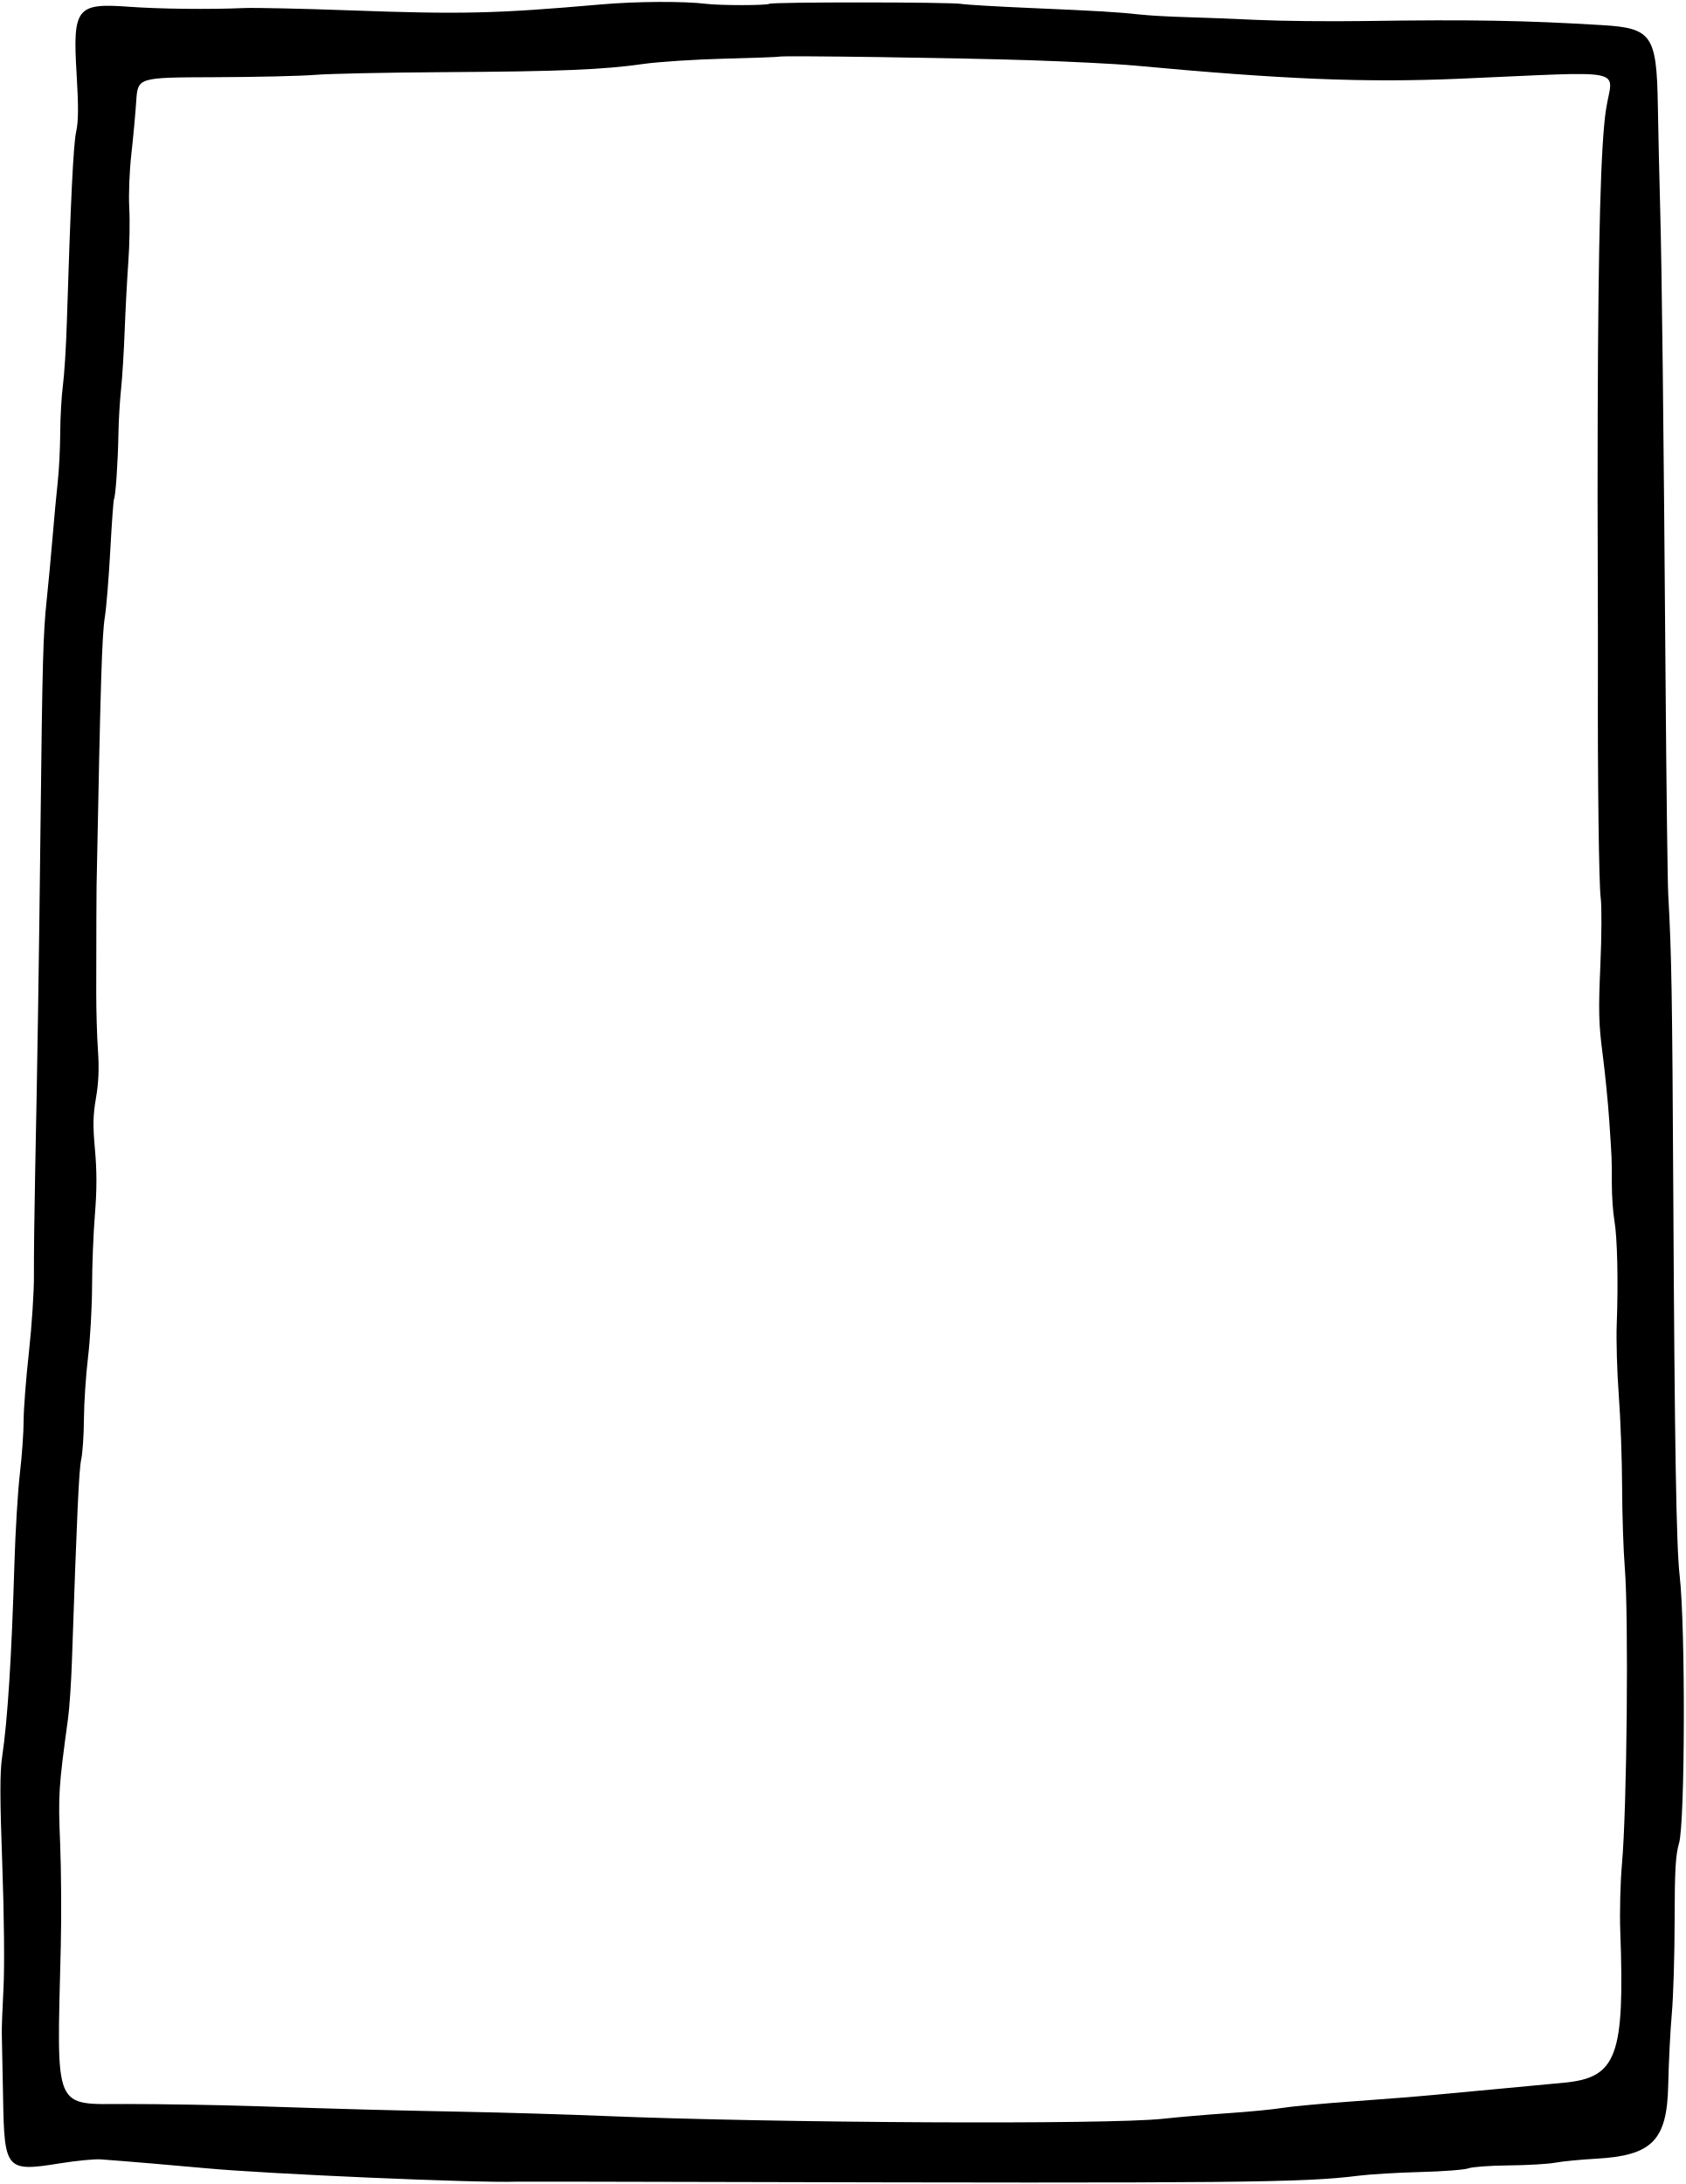
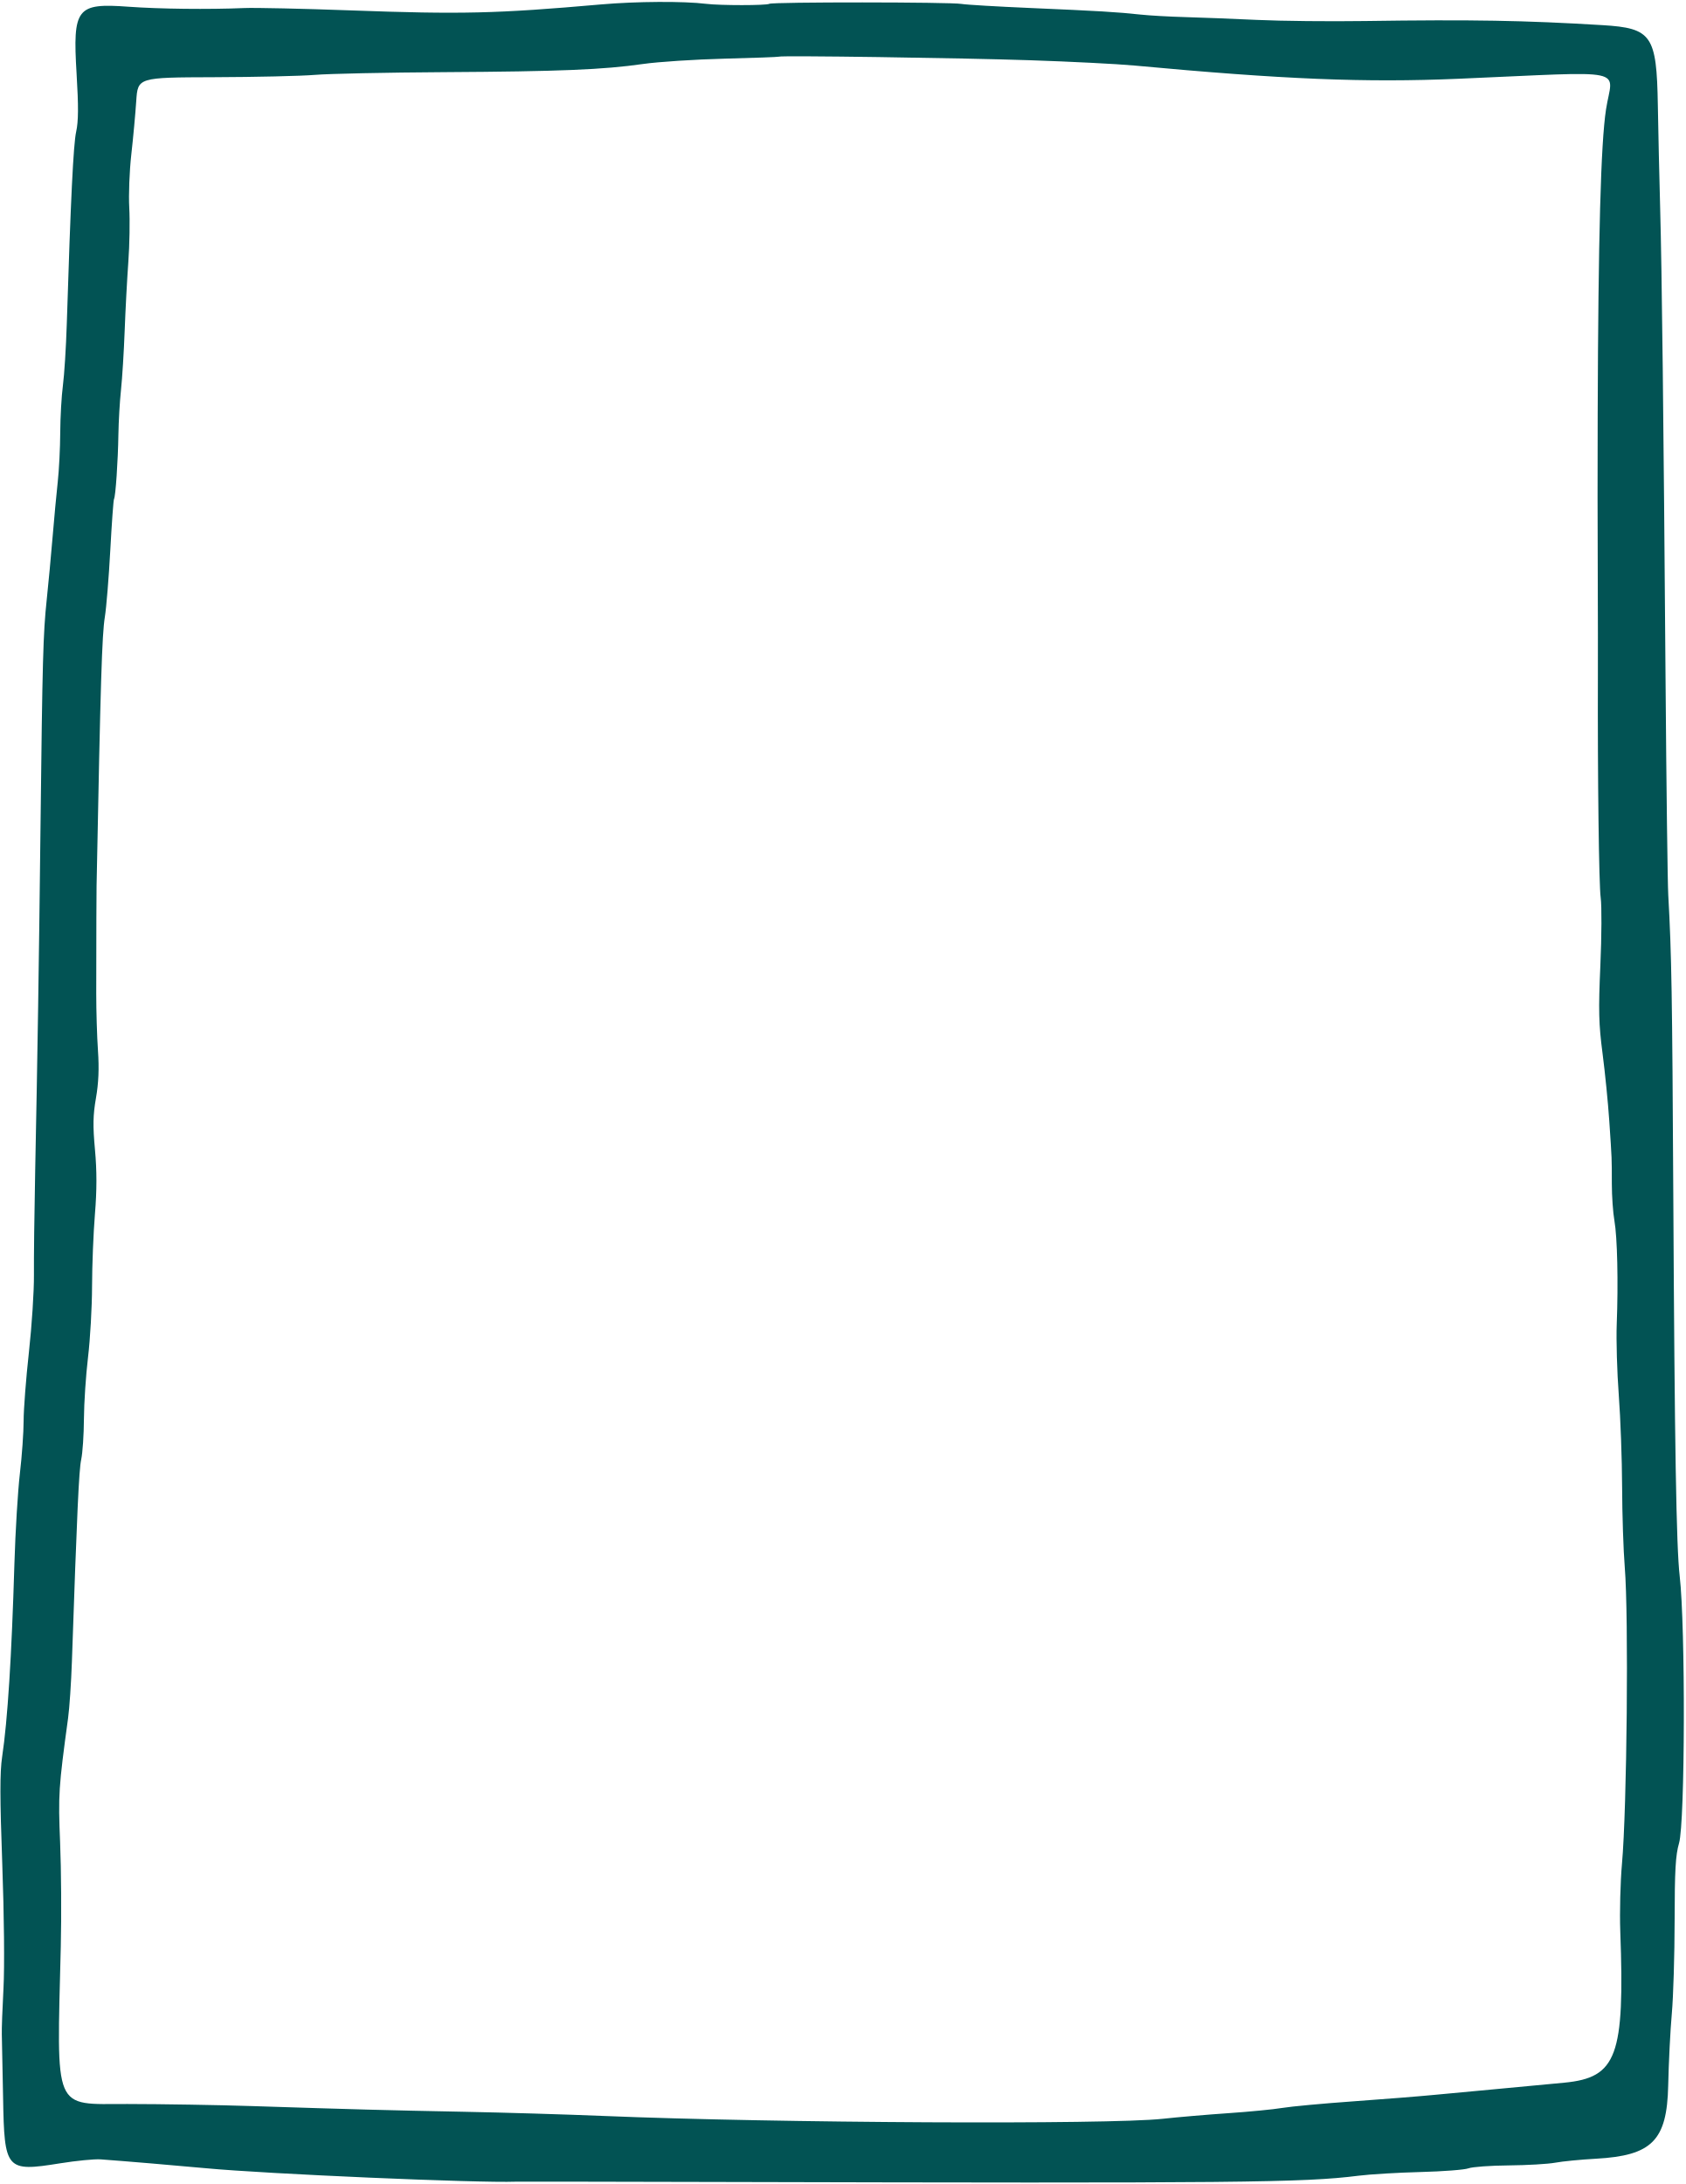
<svg xmlns="http://www.w3.org/2000/svg" width="642" height="832" viewBox="0 0 642 832" fill="none">
-   <path fill-rule="evenodd" clip-rule="evenodd" d="M229 1.686C188.986 5.197 175.867 5.509 133.5 3.954C115.35 3.288 97.125 2.888 93 3.065C79.567 3.643 60.746 3.426 48.864 2.557C29.162 1.116 27.667 3.049 29.172 28.006C29.93 40.572 29.889 46.24 29.012 50.192C27.954 54.957 26.928 76.004 25.439 123.5C25.163 132.3 24.501 142.795 23.968 146.822C23.436 150.85 22.976 158.95 22.946 164.822C22.916 170.695 22.494 179.1 22.007 183.5C21.521 187.9 20.637 197.35 20.043 204.5C19.448 211.65 18.436 222.45 17.794 228.5C16.425 241.383 16.157 251.216 15.424 315.5C14.826 367.859 14.297 402.088 13.404 446C13.085 461.675 12.871 479.534 12.928 485.687C12.986 491.839 12.125 505.075 11.016 515.099C9.907 525.124 9 536.891 9 541.249C9 545.608 8.36 554.647 7.577 561.337C6.794 568.027 5.858 583.4 5.497 595.5C4.428 631.301 2.903 655.333 0.817 669.242C-0.069 675.151 -0.056 684.862 0.869 710.242C1.572 729.528 1.763 749.381 1.323 757.5C0.906 765.2 0.622 773.075 0.692 775C0.762 776.925 0.981 787.799 1.177 799.164C1.653 826.703 2.284 827.431 22.819 824.133C29.045 823.133 36.02 822.45 38.319 822.615C46.668 823.215 68.734 825.074 78.5 825.999C101.318 828.161 182.346 831.675 196.5 831.116C197.6 831.073 232.025 831.122 273 831.226C472.023 831.732 496.634 831.492 517.5 828.849C521.9 828.291 532.535 827.656 541.134 827.437C549.733 827.218 557.962 826.585 559.42 826.03C560.879 825.476 567.793 824.974 574.786 824.915C581.779 824.857 589.75 824.39 592.5 823.879C595.25 823.367 602.223 822.688 607.996 822.369C629.384 821.188 635.063 815.438 635.52 794.5C635.712 785.7 636.335 773.325 636.906 767C637.476 760.675 637.955 744.77 637.971 731.655C637.994 712.467 638.323 706.705 639.655 702.155C641.956 694.299 642.13 619.693 639.893 600.338C638.612 589.25 637.971 550.994 637.466 455.5C637.058 378.396 636.812 363.676 635.548 341C635.287 336.325 634.826 299.875 634.523 260C633.745 157.536 633.13 103.846 632.452 79C632.129 67.175 631.733 49.622 631.572 39.994C631.129 13.399 629.272 10.718 610.5 9.577C580.708 7.767 560.723 7.421 520 8.01C506.525 8.205 488.075 8.016 479 7.59C469.925 7.163 457.55 6.679 451.5 6.513C445.45 6.348 437.8 5.915 434.5 5.552C425.913 4.606 418.477 4.162 392.5 3.045C379.85 2.501 368.068 1.804 366.319 1.496C362.114 0.755 294.269 0.716 293.075 1.454C292.014 2.109 274.25 2.114 269 1.46C260.57 0.409 242.38 0.512 229 1.686ZM392.5 22.952C407.9 23.465 425.675 24.366 432 24.954C488.924 30.249 520.063 31.523 555.5 30.01C621.946 27.172 614.291 25.58 611.83 41.717C609.844 54.736 608.881 90.029 608.657 158C608.588 178.731 608.6 199.442 608.695 222.5C608.742 234.05 608.761 249.575 608.737 257C608.611 296.248 609.125 337.149 609.805 342C610.23 345.025 610.173 356.628 609.68 367.783C608.921 384.929 609.05 390.112 610.51 401.283C611.46 408.553 612.614 420.125 613.074 427C614.097 442.278 614.034 440.716 614.048 451C614.054 455.675 614.496 461.979 615.03 465.01C616.144 471.333 616.529 488.505 615.915 504.5C615.682 510.55 616.034 522.7 616.696 531.5C617.358 540.3 617.93 556.05 617.966 566.5C618.002 576.95 618.455 590.675 618.973 597C620.499 615.652 619.811 688.754 617.908 710.061C617.292 716.97 617.002 728.524 617.266 735.737C619.002 783.241 615.972 791.457 596 793.398C586.925 794.279 574.325 795.464 568 796.031C561.675 796.597 552 797.501 546.5 798.039C541 798.577 527.05 799.69 515.5 800.514C503.95 801.337 491.8 802.464 488.5 803.019C485.2 803.575 475.975 804.473 468 805.016C460.025 805.559 448.775 806.522 443 807.155C422.262 809.432 295.353 808.79 230 806.078C215.975 805.496 191.9 804.776 176.5 804.479C147.449 803.918 135.608 803.599 96 802.314C83.075 801.894 61.7 801.539 48.5 801.525C20.018 801.495 21.614 805.277 23.158 741.5C23.437 729.95 23.324 712.175 22.905 702C22.15 683.633 22.314 681.055 25.94 654.5C26.466 650.65 27.119 640.975 27.392 633C29.351 575.722 30.077 559.953 30.935 556C31.473 553.525 31.941 546.55 31.976 540.5C32.011 534.45 32.715 523.875 33.54 517C34.366 510.125 35.055 497.975 35.071 490C35.087 482.025 35.58 469.65 36.167 462.5C36.917 453.359 36.922 446.087 36.183 438C35.342 428.801 35.418 424.854 36.565 418.272C37.559 412.564 37.792 407.051 37.324 400.272C36.953 394.897 36.656 385.1 36.664 378.5C36.693 353.302 36.732 340.394 36.789 337.5C38.314 259.079 38.844 241.87 39.947 235.011C40.523 231.43 41.454 220.006 42.016 209.624C42.578 199.242 43.216 190.46 43.433 190.109C44.033 189.138 44.953 175.606 45.106 165.5C45.181 160.55 45.627 152.9 46.098 148.5C46.568 144.1 47.197 133.975 47.494 126C47.792 118.025 48.421 106.211 48.892 99.747C49.363 93.283 49.521 83.997 49.242 79.112C48.964 74.227 49.314 65.116 50.021 58.865C50.728 52.614 51.575 43.45 51.903 38.5C52.5 29.5 52.5 29.5 81.5 29.411C97.45 29.362 114.775 28.962 120 28.523C125.225 28.084 147.275 27.619 169 27.489C213.425 27.223 229.761 26.553 245 24.372C250.775 23.545 264.725 22.635 276 22.35C287.275 22.065 296.611 21.721 296.746 21.586C297.253 21.081 365.547 22.055 392.5 22.952Z" fill="black" />
+   <path fill-rule="evenodd" clip-rule="evenodd" d="M229 1.686C188.986 5.197 175.867 5.509 133.5 3.954C115.35 3.288 97.125 2.888 93 3.065C79.567 3.643 60.746 3.426 48.864 2.557C29.162 1.116 27.667 3.049 29.172 28.006C29.93 40.572 29.889 46.24 29.012 50.192C27.954 54.957 26.928 76.004 25.439 123.5C25.163 132.3 24.501 142.795 23.968 146.822C23.436 150.85 22.976 158.95 22.946 164.822C22.916 170.695 22.494 179.1 22.007 183.5C21.521 187.9 20.637 197.35 20.043 204.5C19.448 211.65 18.436 222.45 17.794 228.5C16.425 241.383 16.157 251.216 15.424 315.5C14.826 367.859 14.297 402.088 13.404 446C13.085 461.675 12.871 479.534 12.928 485.687C12.986 491.839 12.125 505.075 11.016 515.099C9.907 525.124 9 536.891 9 541.249C9 545.608 8.36 554.647 7.577 561.337C6.794 568.027 5.858 583.4 5.497 595.5C4.428 631.301 2.903 655.333 0.817 669.242C-0.069 675.151 -0.056 684.862 0.869 710.242C1.572 729.528 1.763 749.381 1.323 757.5C0.906 765.2 0.622 773.075 0.692 775C0.762 776.925 0.981 787.799 1.177 799.164C1.653 826.703 2.284 827.431 22.819 824.133C29.045 823.133 36.02 822.45 38.319 822.615C46.668 823.215 68.734 825.074 78.5 825.999C101.318 828.161 182.346 831.675 196.5 831.116C197.6 831.073 232.025 831.122 273 831.226C472.023 831.732 496.634 831.492 517.5 828.849C521.9 828.291 532.535 827.656 541.134 827.437C549.733 827.218 557.962 826.585 559.42 826.03C560.879 825.476 567.793 824.974 574.786 824.915C581.779 824.857 589.75 824.39 592.5 823.879C595.25 823.367 602.223 822.688 607.996 822.369C629.384 821.188 635.063 815.438 635.52 794.5C635.712 785.7 636.335 773.325 636.906 767C637.476 760.675 637.955 744.77 637.971 731.655C637.994 712.467 638.323 706.705 639.655 702.155C641.956 694.299 642.13 619.693 639.893 600.338C638.612 589.25 637.971 550.994 637.466 455.5C637.058 378.396 636.812 363.676 635.548 341C635.287 336.325 634.826 299.875 634.523 260C633.745 157.536 633.13 103.846 632.452 79C632.129 67.175 631.733 49.622 631.572 39.994C631.129 13.399 629.272 10.718 610.5 9.577C580.708 7.767 560.723 7.421 520 8.01C506.525 8.205 488.075 8.016 479 7.59C469.925 7.163 457.55 6.679 451.5 6.513C445.45 6.348 437.8 5.915 434.5 5.552C425.913 4.606 418.477 4.162 392.5 3.045C379.85 2.501 368.068 1.804 366.319 1.496C362.114 0.755 294.269 0.716 293.075 1.454C292.014 2.109 274.25 2.114 269 1.46C260.57 0.409 242.38 0.512 229 1.686ZM392.5 22.952C407.9 23.465 425.675 24.366 432 24.954C488.924 30.249 520.063 31.523 555.5 30.01C621.946 27.172 614.291 25.58 611.83 41.717C609.844 54.736 608.881 90.029 608.657 158C608.588 178.731 608.6 199.442 608.695 222.5C608.742 234.05 608.761 249.575 608.737 257C608.611 296.248 609.125 337.149 609.805 342C610.23 345.025 610.173 356.628 609.68 367.783C608.921 384.929 609.05 390.112 610.51 401.283C611.46 408.553 612.614 420.125 613.074 427C614.097 442.278 614.034 440.716 614.048 451C614.054 455.675 614.496 461.979 615.03 465.01C616.144 471.333 616.529 488.505 615.915 504.5C615.682 510.55 616.034 522.7 616.696 531.5C617.358 540.3 617.93 556.05 617.966 566.5C618.002 576.95 618.455 590.675 618.973 597C620.499 615.652 619.811 688.754 617.908 710.061C617.292 716.97 617.002 728.524 617.266 735.737C619.002 783.241 615.972 791.457 596 793.398C586.925 794.279 574.325 795.464 568 796.031C561.675 796.597 552 797.501 546.5 798.039C541 798.577 527.05 799.69 515.5 800.514C503.95 801.337 491.8 802.464 488.5 803.019C485.2 803.575 475.975 804.473 468 805.016C460.025 805.559 448.775 806.522 443 807.155C422.262 809.432 295.353 808.79 230 806.078C215.975 805.496 191.9 804.776 176.5 804.479C147.449 803.918 135.608 803.599 96 802.314C83.075 801.894 61.7 801.539 48.5 801.525C20.018 801.495 21.614 805.277 23.158 741.5C23.437 729.95 23.324 712.175 22.905 702C22.15 683.633 22.314 681.055 25.94 654.5C26.466 650.65 27.119 640.975 27.392 633C29.351 575.722 30.077 559.953 30.935 556C31.473 553.525 31.941 546.55 31.976 540.5C32.011 534.45 32.715 523.875 33.54 517C34.366 510.125 35.055 497.975 35.071 490C35.087 482.025 35.58 469.65 36.167 462.5C36.917 453.359 36.922 446.087 36.183 438C35.342 428.801 35.418 424.854 36.565 418.272C37.559 412.564 37.792 407.051 37.324 400.272C36.953 394.897 36.656 385.1 36.664 378.5C36.693 353.302 36.732 340.394 36.789 337.5C38.314 259.079 38.844 241.87 39.947 235.011C40.523 231.43 41.454 220.006 42.016 209.624C42.578 199.242 43.216 190.46 43.433 190.109C44.033 189.138 44.953 175.606 45.106 165.5C45.181 160.55 45.627 152.9 46.098 148.5C46.568 144.1 47.197 133.975 47.494 126C47.792 118.025 48.421 106.211 48.892 99.747C49.363 93.283 49.521 83.997 49.242 79.112C48.964 74.227 49.314 65.116 50.021 58.865C50.728 52.614 51.575 43.45 51.903 38.5C52.5 29.5 52.5 29.5 81.5 29.411C97.45 29.362 114.775 28.962 120 28.523C125.225 28.084 147.275 27.619 169 27.489C213.425 27.223 229.761 26.553 245 24.372C250.775 23.545 264.725 22.635 276 22.35C287.275 22.065 296.611 21.721 296.746 21.586C297.253 21.081 365.547 22.055 392.5 22.952Z" fill="#025354" />
</svg>
